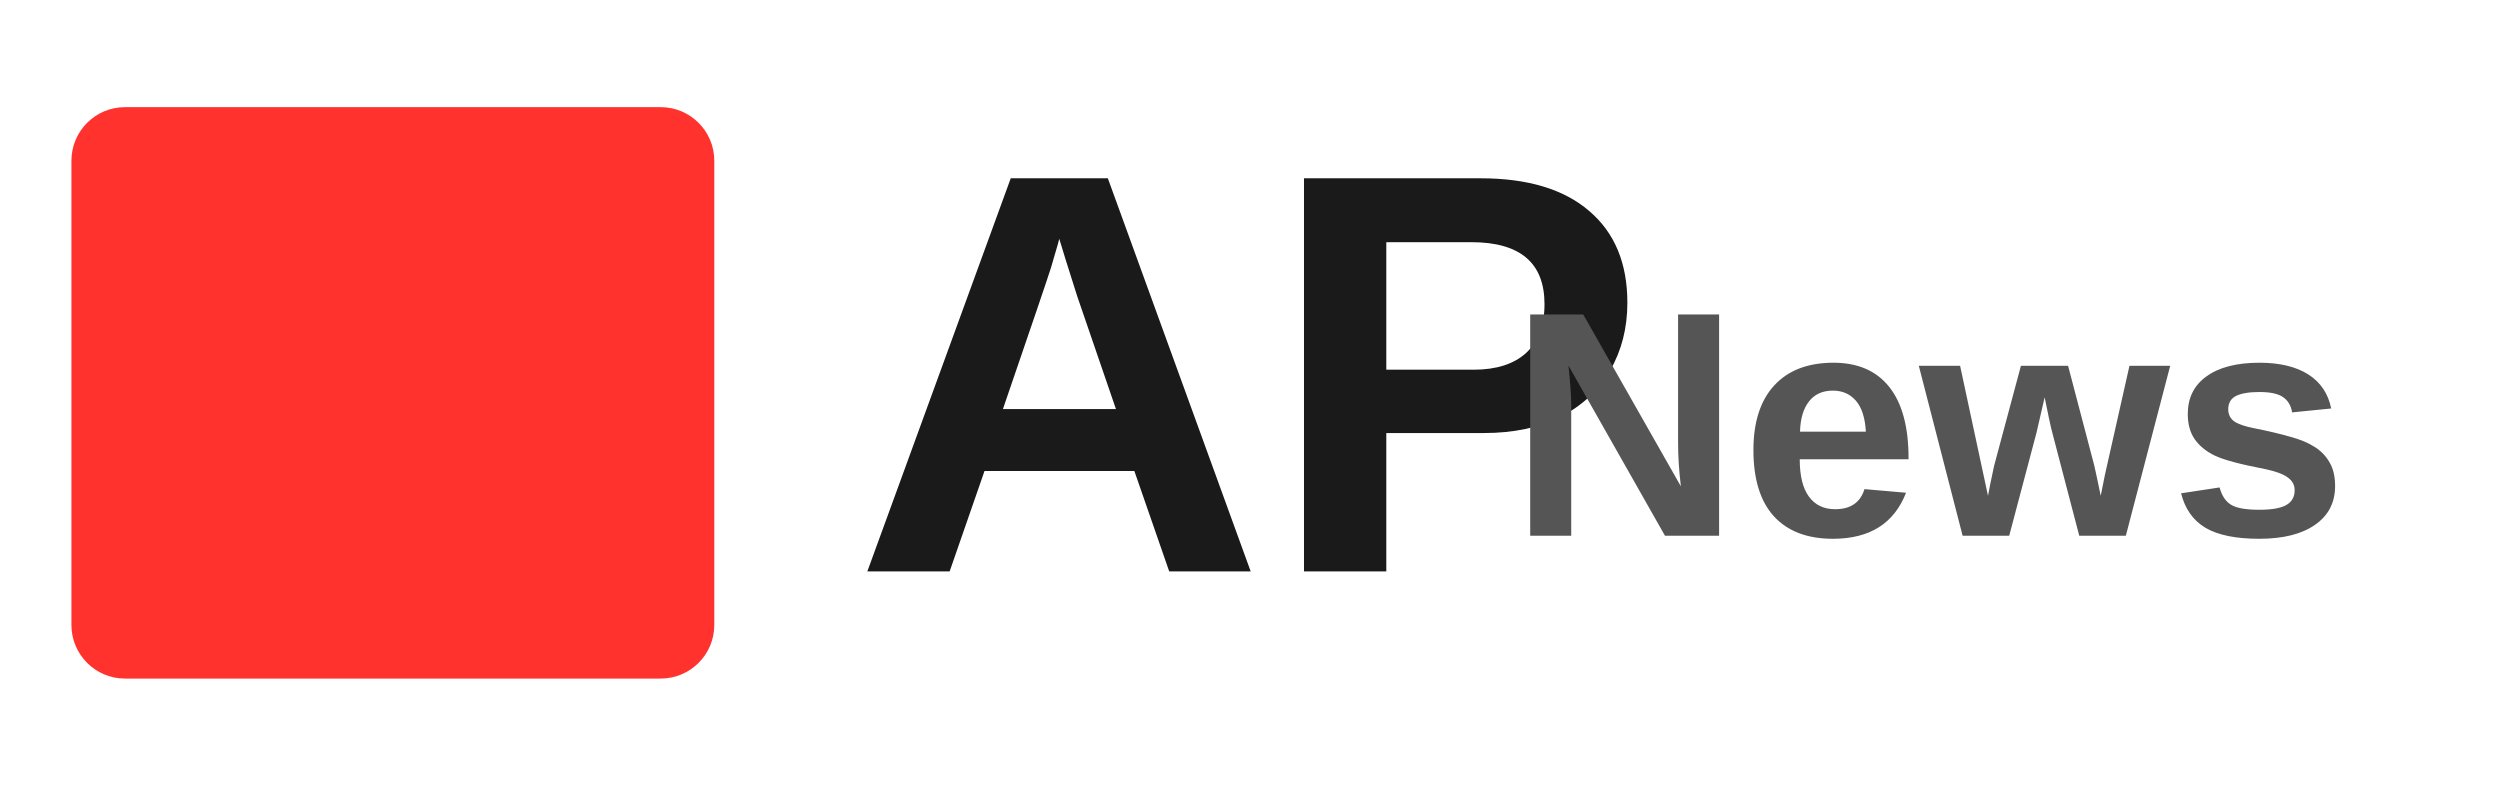
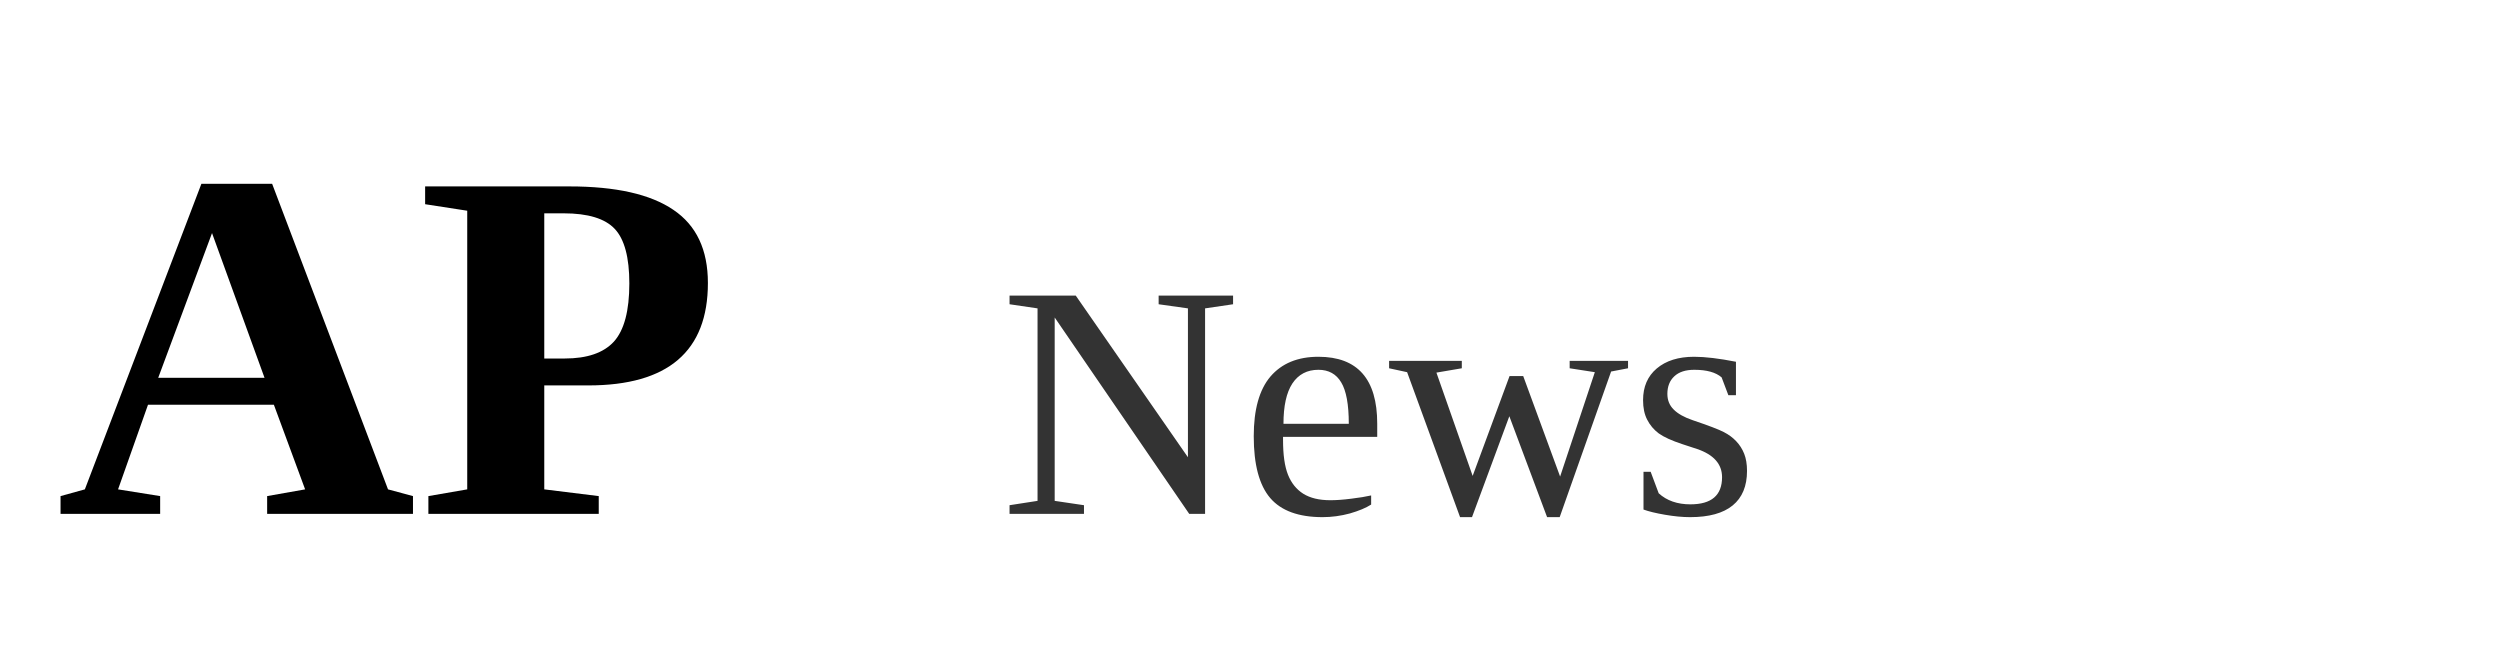
- <svg xmlns="http://www.w3.org/2000/svg" viewBox="0 0 140 44" role="img" aria-label="AP News">
-   <rect x="4" y="6" width="36" height="32" rx="3" fill="#FF322E" />
-   <text x="70" y="32" text-anchor="middle" font-family="Arial, Helvetica, sans-serif" font-size="32" font-weight="700" fill="#1a1a1a">AP</text>
-   <text x="108" y="30" text-anchor="middle" font-family="Arial, Helvetica, sans-serif" font-size="18" font-weight="600" fill="#555">News</text>
+ <svg xmlns="http://www.w3.org/2000/svg" viewBox="0 0 180 48" role="img" aria-label="AP News">
+   <rect width="180" height="48" fill="none" />
+   <text x="4" y="37" font-family="Georgia,'Times New Roman',serif" font-size="36" font-weight="700" fill="currentColor">AP</text>
+   <text x="72" y="37" font-family="Georgia,'Times New Roman',serif" font-size="24" font-weight="400" fill="currentColor" opacity="0.8">News</text>
</svg>
